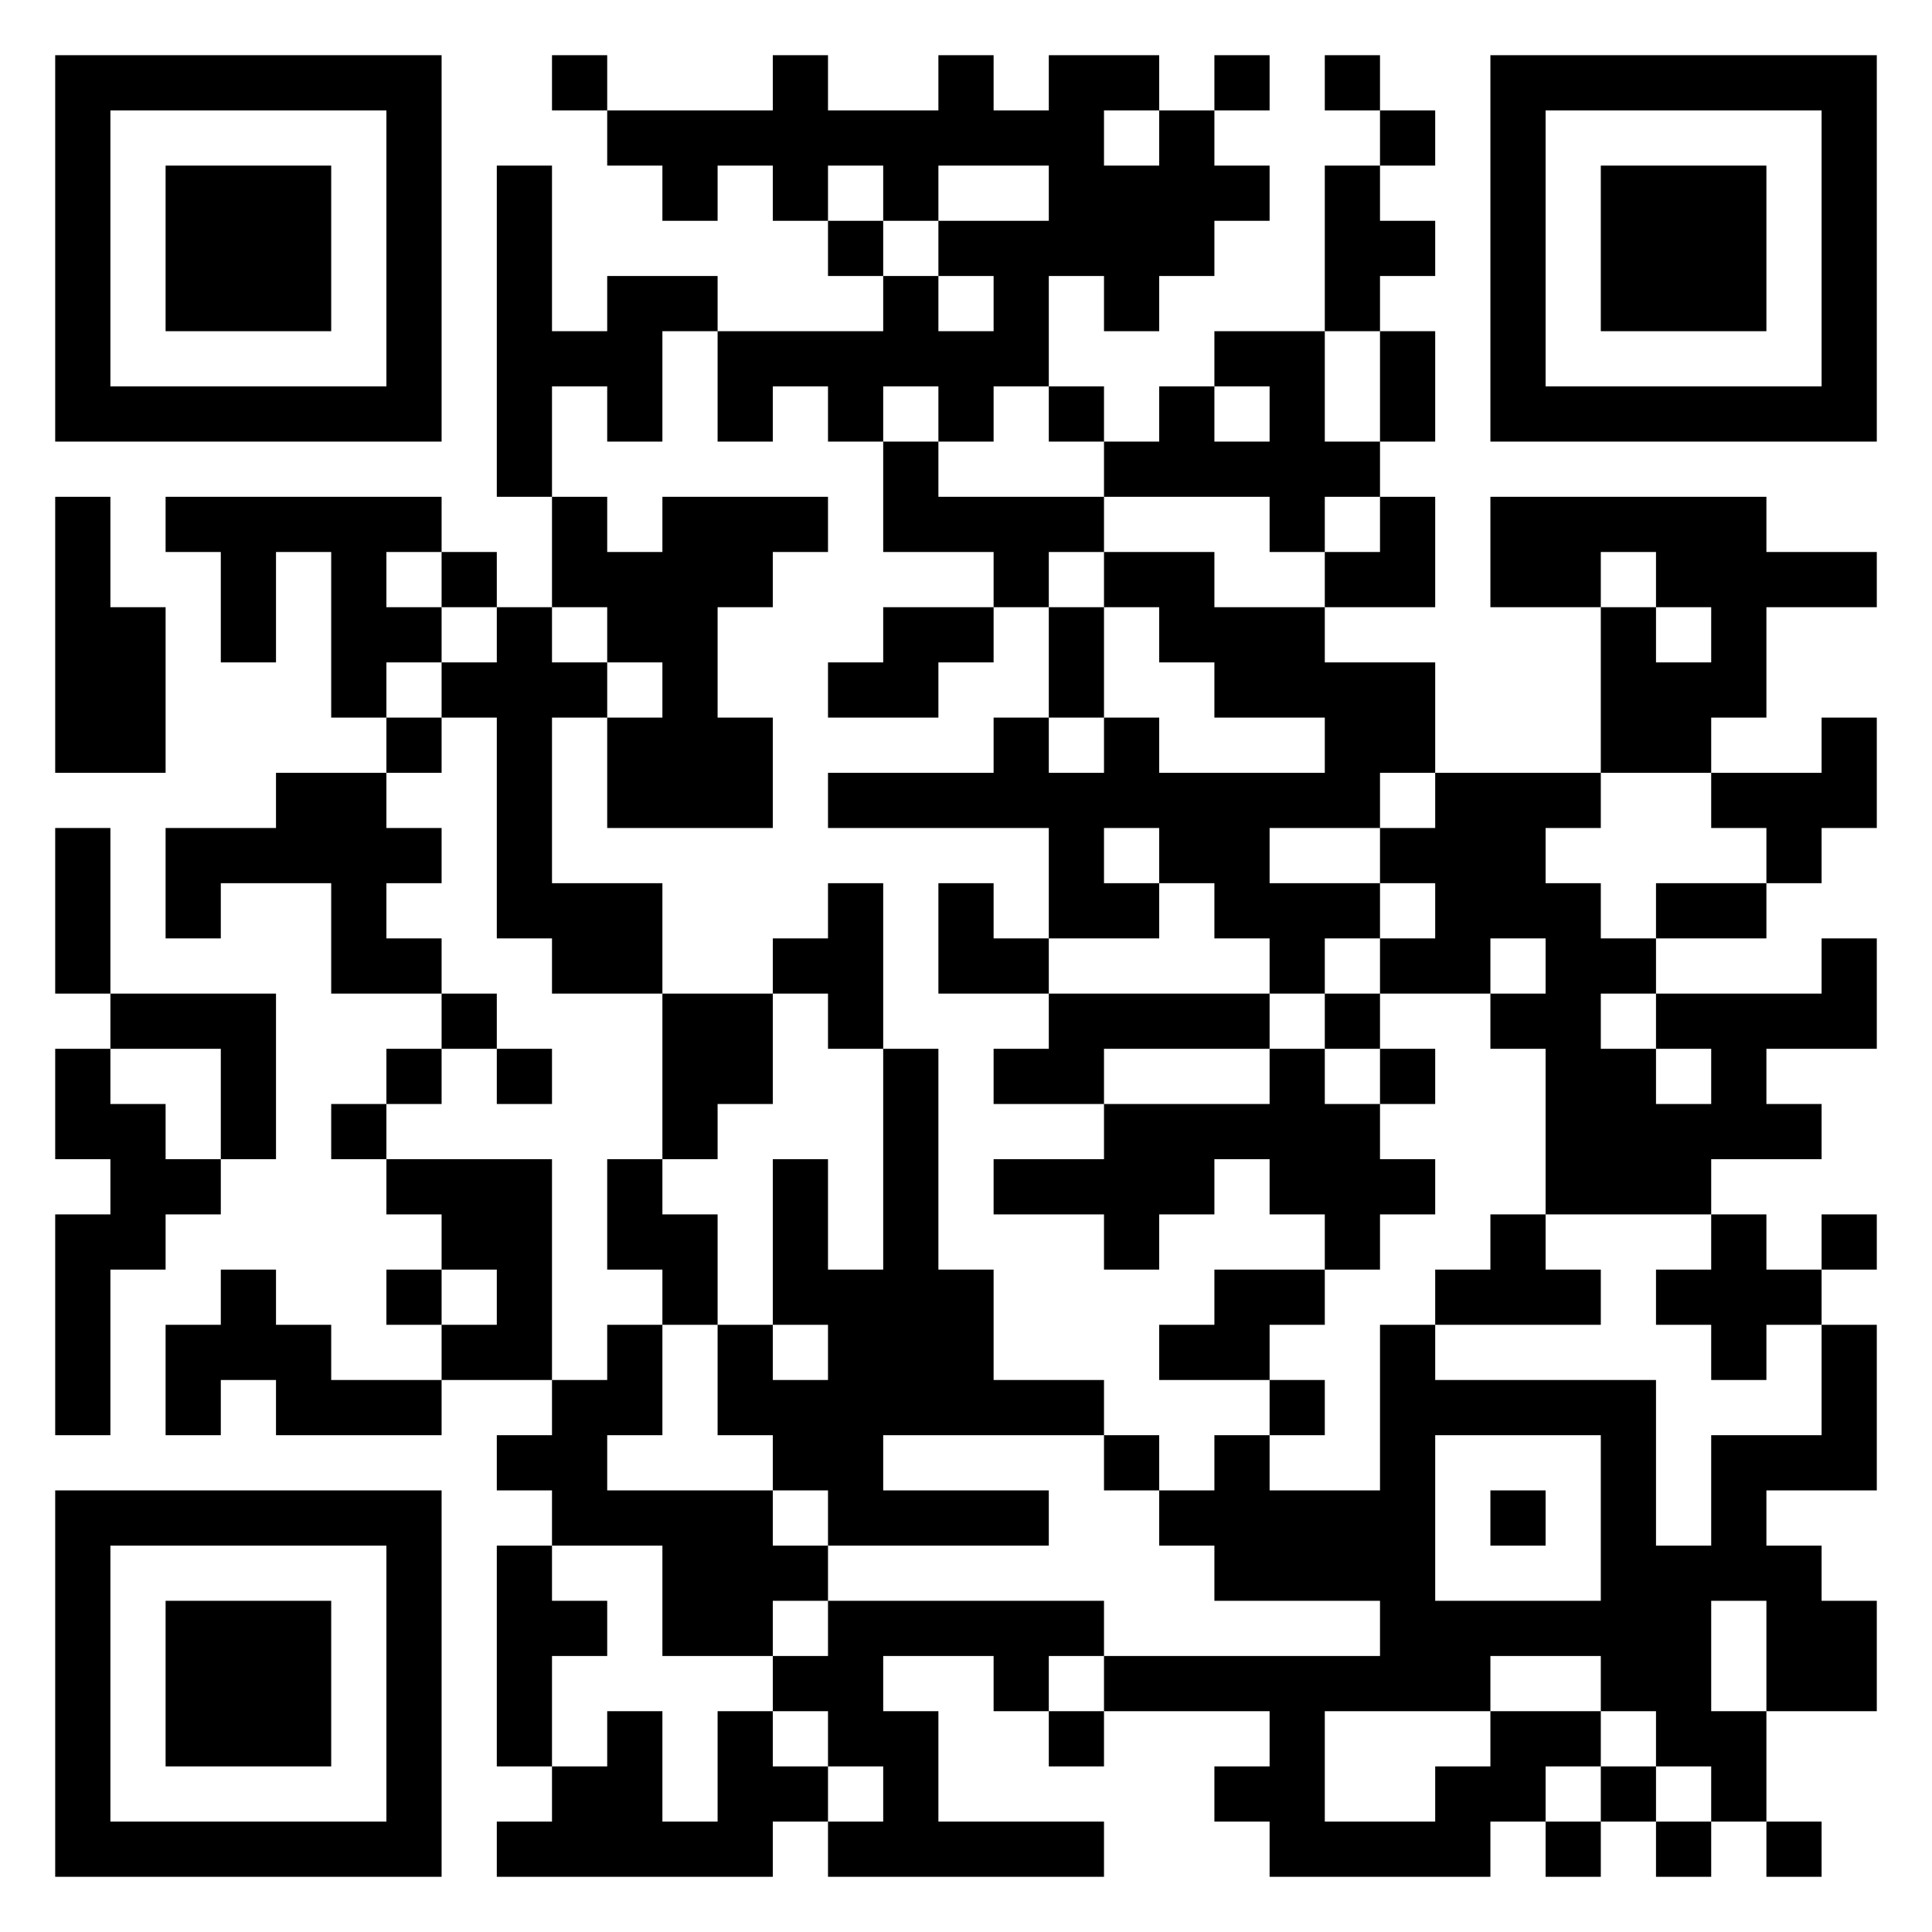
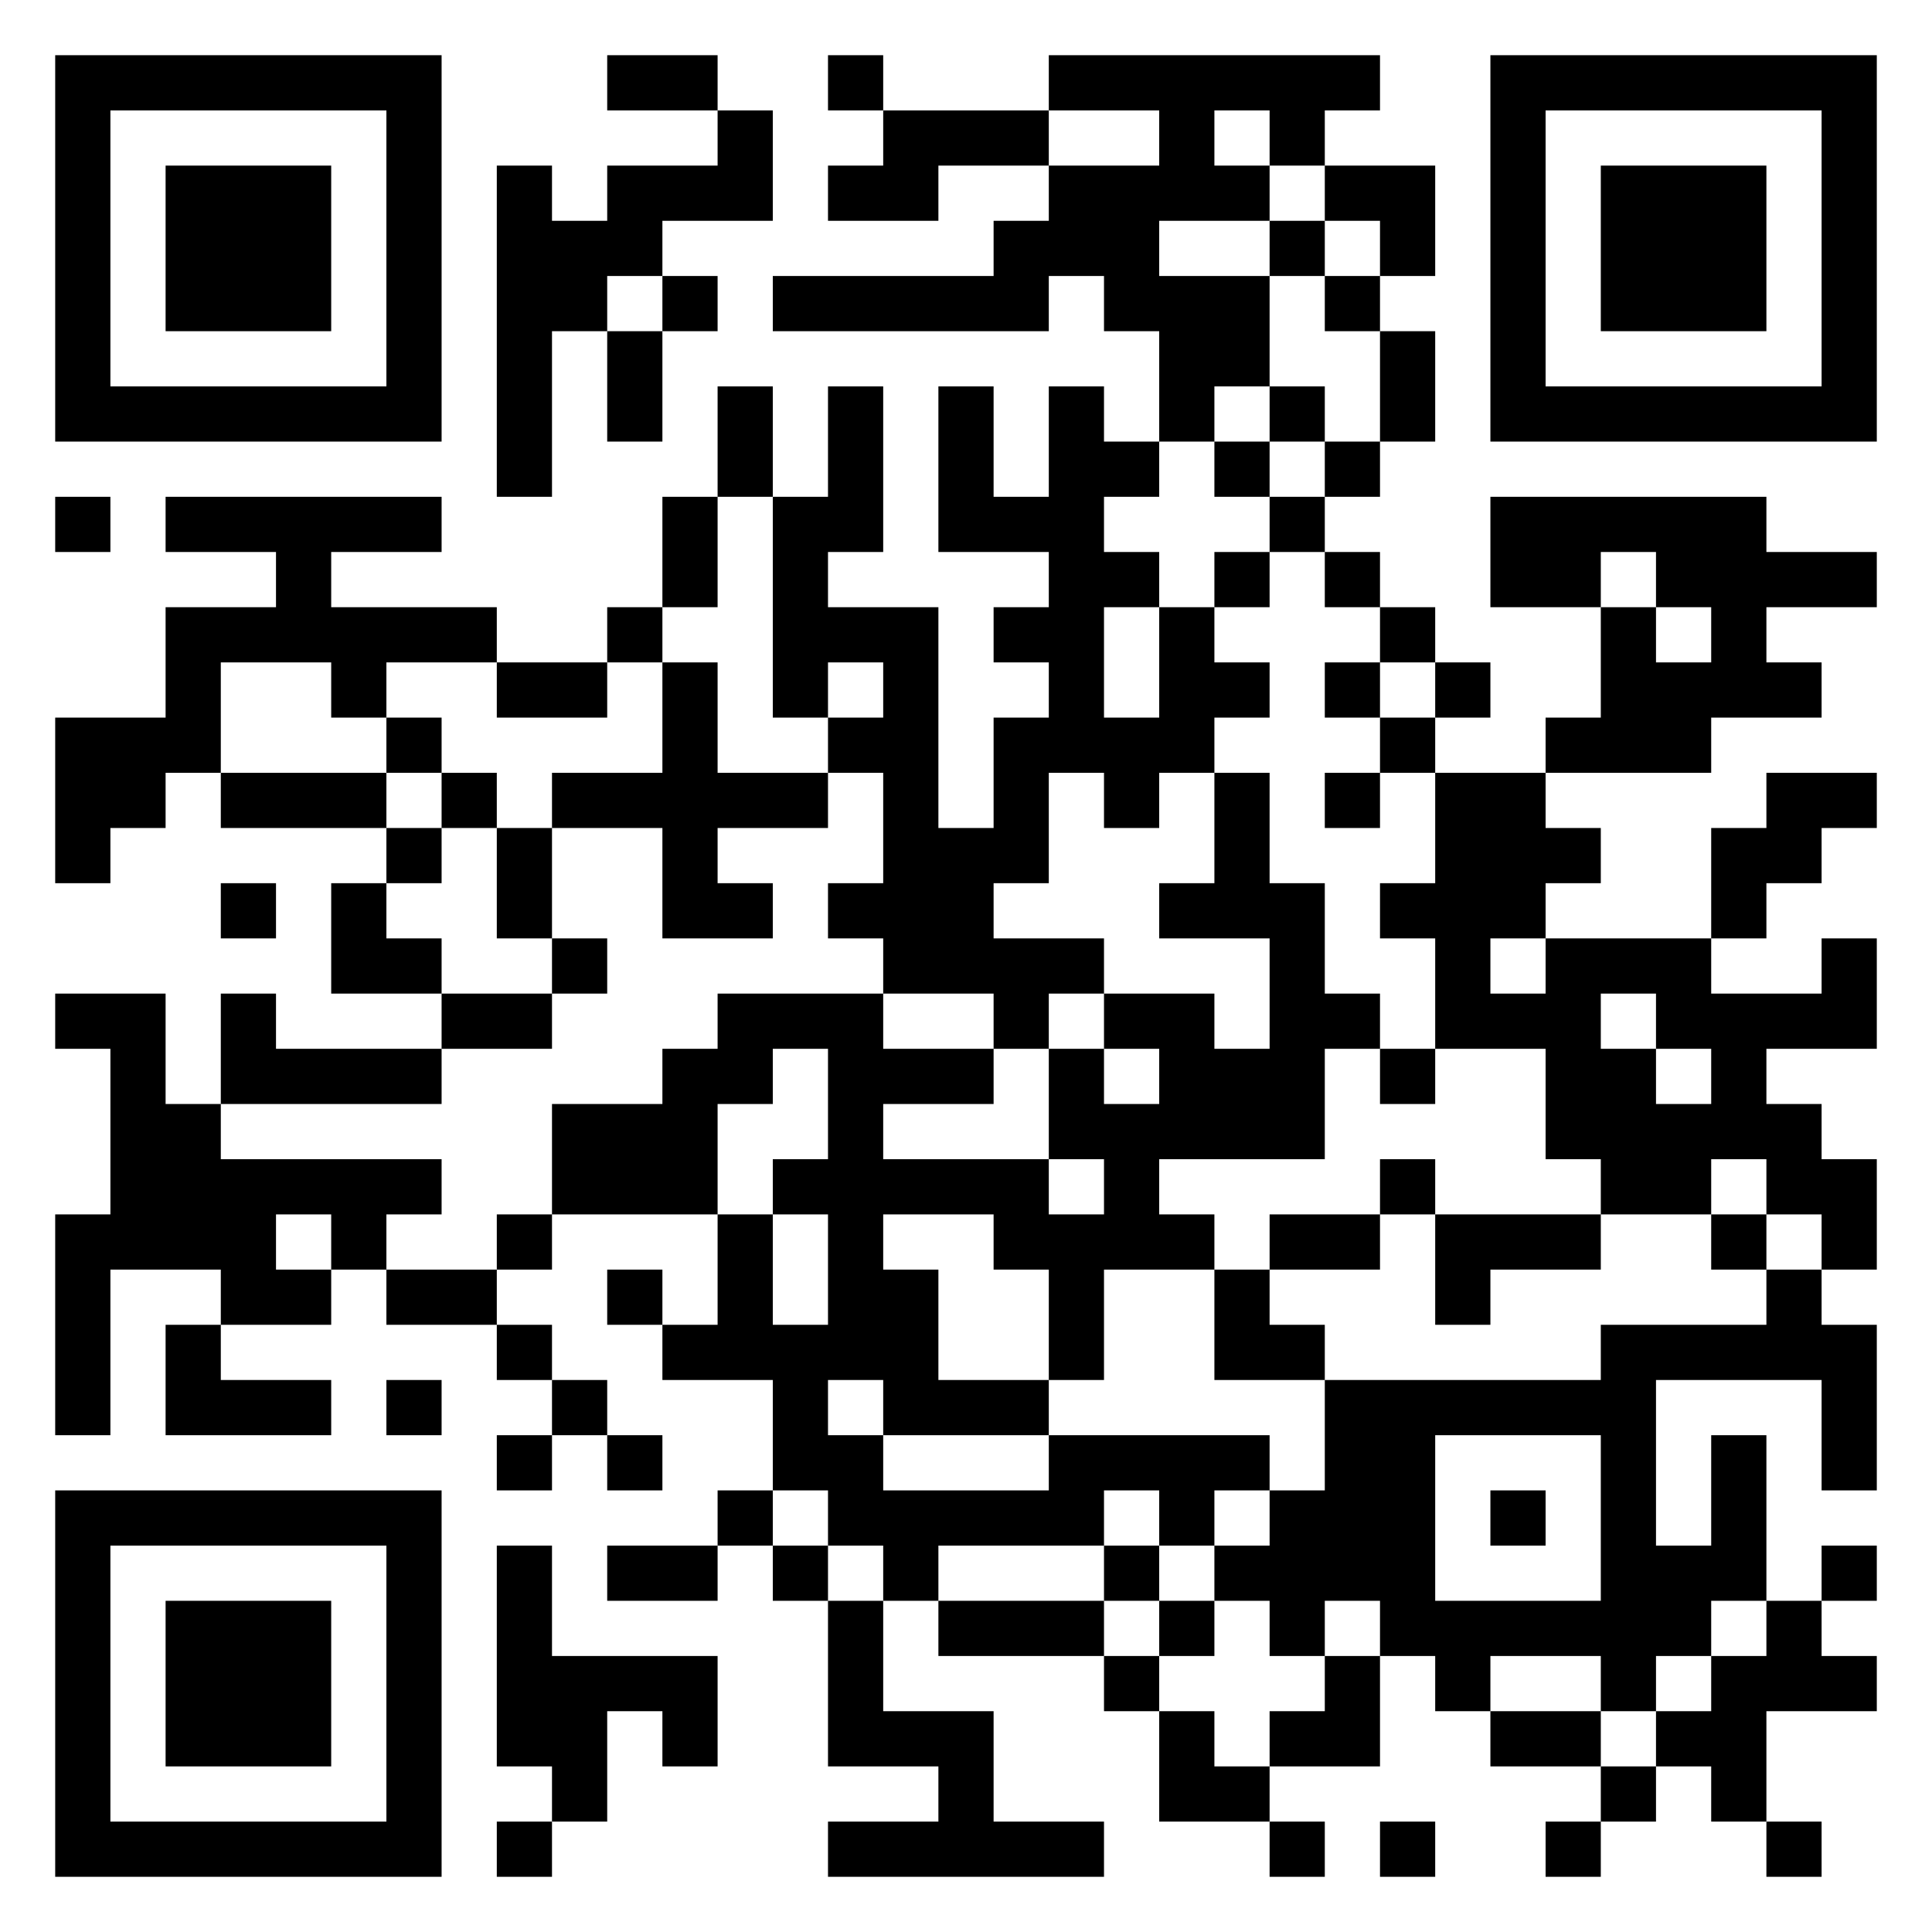
- <svg xmlns="http://www.w3.org/2000/svg" width="28mm" height="28mm" version="1.1" viewBox="0 0 28 28">
-   <path d="M0.8,0.8H1.6V1.6H0.8zM1.6,0.8H2.4V1.6H1.6zM2.4,0.8H3.2V1.6H2.4zM3.2,0.8H4V1.6H3.2zM4,0.8H4.8V1.6H4zM4.8,0.8H5.6V1.6H4.8zM5.6,0.8H6.4V1.6H5.6zM8,0.8H8.8V1.6H8zM11.2,0.8H12V1.6H11.2zM13.6,0.8H14.4V1.6H13.6zM15.2,0.8H16V1.6H15.2zM16,0.8H16.8V1.6H16zM17.6,0.8H18.4V1.6H17.6zM19.2,0.8H20V1.6H19.2zM21.6,0.8H22.4V1.6H21.6zM22.4,0.8H23.2V1.6H22.4zM23.2,0.8H24V1.6H23.2zM24,0.8H24.8V1.6H24zM24.8,0.8H25.6V1.6H24.8zM25.6,0.8H26.4V1.6H25.6zM26.4,0.8H27.2V1.6H26.4zM0.8,1.6H1.6V2.4H0.8zM5.6,1.6H6.4V2.4H5.6zM8.8,1.6H9.6V2.4H8.8zM9.6,1.6H10.4V2.4H9.6zM10.4,1.6H11.2V2.4H10.4zM11.2,1.6H12V2.4H11.2zM12,1.6H12.8V2.4H12zM12.8,1.6H13.6V2.4H12.8zM13.6,1.6H14.4V2.4H13.6zM14.4,1.6H15.2V2.4H14.4zM15.2,1.6H16V2.4H15.2zM16.8,1.6H17.6V2.4H16.8zM20,1.6H20.8V2.4H20zM21.6,1.6H22.4V2.4H21.6zM26.4,1.6H27.2V2.4H26.4zM0.8,2.4H1.6V3.2H0.8zM2.4,2.4H3.2V3.2H2.4zM3.2,2.4H4V3.2H3.2zM4,2.4H4.8V3.2H4zM5.6,2.4H6.4V3.2H5.6zM7.2,2.4H8V3.2H7.2zM9.6,2.4H10.4V3.2H9.6zM11.2,2.4H12V3.2H11.2zM12.8,2.4H13.6V3.2H12.8zM15.2,2.4H16V3.2H15.2zM16,2.4H16.8V3.2H16zM16.8,2.4H17.6V3.2H16.8zM17.6,2.4H18.4V3.2H17.6zM19.2,2.4H20V3.2H19.2zM21.6,2.4H22.4V3.2H21.6zM23.2,2.4H24V3.2H23.2zM24,2.4H24.8V3.2H24zM24.8,2.4H25.6V3.2H24.8zM26.4,2.4H27.2V3.2H26.4zM0.8,3.2H1.6V4H0.8zM2.4,3.2H3.2V4H2.4zM3.2,3.2H4V4H3.2zM4,3.2H4.8V4H4zM5.6,3.2H6.4V4H5.6zM7.2,3.2H8V4H7.2zM12,3.2H12.8V4H12zM13.6,3.2H14.4V4H13.6zM14.4,3.2H15.2V4H14.4zM15.2,3.2H16V4H15.2zM16,3.2H16.8V4H16zM16.8,3.2H17.6V4H16.8zM19.2,3.2H20V4H19.2zM20,3.2H20.8V4H20zM21.6,3.2H22.4V4H21.6zM23.2,3.2H24V4H23.2zM24,3.2H24.8V4H24zM24.8,3.2H25.6V4H24.8zM26.4,3.2H27.2V4H26.4zM0.8,4H1.6V4.8H0.8zM2.4,4H3.2V4.8H2.4zM3.2,4H4V4.8H3.2zM4,4H4.8V4.8H4zM5.6,4H6.4V4.8H5.6zM7.2,4H8V4.8H7.2zM8.8,4H9.6V4.8H8.8zM9.6,4H10.4V4.8H9.6zM12.8,4H13.6V4.8H12.8zM14.4,4H15.2V4.8H14.4zM16,4H16.8V4.8H16zM19.2,4H20V4.8H19.2zM21.6,4H22.4V4.8H21.6zM23.2,4H24V4.8H23.2zM24,4H24.8V4.8H24zM24.8,4H25.6V4.8H24.8zM26.4,4H27.2V4.8H26.4zM0.8,4.8H1.6V5.6H0.8zM5.6,4.8H6.4V5.6H5.6zM7.2,4.8H8V5.6H7.2zM8,4.8H8.8V5.6H8zM8.8,4.8H9.6V5.6H8.8zM10.4,4.8H11.2V5.6H10.4zM11.2,4.8H12V5.6H11.2zM12,4.8H12.8V5.6H12zM12.8,4.8H13.6V5.6H12.8zM13.6,4.8H14.4V5.6H13.6zM14.4,4.8H15.2V5.6H14.4zM17.6,4.8H18.4V5.6H17.6zM18.4,4.8H19.2V5.6H18.4zM20,4.8H20.8V5.6H20zM21.6,4.8H22.4V5.6H21.6zM26.4,4.8H27.2V5.6H26.4zM0.8,5.6H1.6V6.4H0.8zM1.6,5.6H2.4V6.4H1.6zM2.4,5.6H3.2V6.4H2.4zM3.2,5.6H4V6.4H3.2zM4,5.6H4.8V6.4H4zM4.8,5.6H5.6V6.4H4.8zM5.6,5.6H6.4V6.4H5.6zM7.2,5.6H8V6.4H7.2zM8.8,5.6H9.6V6.4H8.8zM10.4,5.6H11.2V6.4H10.4zM12,5.6H12.8V6.4H12zM13.6,5.6H14.4V6.4H13.6zM15.2,5.6H16V6.4H15.2zM16.8,5.6H17.6V6.4H16.8zM18.4,5.6H19.2V6.4H18.4zM20,5.6H20.8V6.4H20zM21.6,5.6H22.4V6.4H21.6zM22.4,5.6H23.2V6.4H22.4zM23.2,5.6H24V6.4H23.2zM24,5.6H24.8V6.4H24zM24.8,5.6H25.6V6.4H24.8zM25.6,5.6H26.4V6.4H25.6zM26.4,5.6H27.2V6.4H26.4zM7.2,6.4H8V7.2H7.2zM12.8,6.4H13.6V7.2H12.8zM16,6.4H16.8V7.2H16zM16.8,6.4H17.6V7.2H16.8zM17.6,6.4H18.4V7.2H17.6zM18.4,6.4H19.2V7.2H18.4zM19.2,6.4H20V7.2H19.2zM0.8,7.2H1.6V8H0.8zM2.4,7.2H3.2V8H2.4zM3.2,7.2H4V8H3.2zM4,7.2H4.8V8H4zM4.8,7.2H5.6V8H4.8zM5.6,7.2H6.4V8H5.6zM8,7.2H8.8V8H8zM9.6,7.2H10.4V8H9.6zM10.4,7.2H11.2V8H10.4zM11.2,7.2H12V8H11.2zM12.8,7.2H13.6V8H12.8zM13.6,7.2H14.4V8H13.6zM14.4,7.2H15.2V8H14.4zM15.2,7.2H16V8H15.2zM18.4,7.2H19.2V8H18.4zM20,7.2H20.8V8H20zM21.6,7.2H22.4V8H21.6zM22.4,7.2H23.2V8H22.4zM23.2,7.2H24V8H23.2zM24,7.2H24.8V8H24zM24.8,7.2H25.6V8H24.8zM0.8,8H1.6V8.8H0.8zM3.2,8H4V8.8H3.2zM4.8,8H5.6V8.8H4.8zM6.4,8H7.2V8.8H6.4zM8,8H8.8V8.8H8zM8.8,8H9.6V8.8H8.8zM9.6,8H10.4V8.8H9.6zM10.4,8H11.2V8.8H10.4zM14.4,8H15.2V8.8H14.4zM16,8H16.8V8.8H16zM16.8,8H17.6V8.8H16.8zM19.2,8H20V8.8H19.2zM20,8H20.8V8.8H20zM21.6,8H22.4V8.8H21.6zM22.4,8H23.2V8.8H22.4zM24,8H24.8V8.8H24zM24.8,8H25.6V8.8H24.8zM25.6,8H26.4V8.8H25.6zM26.4,8H27.2V8.8H26.4zM0.8,8.8H1.6V9.6H0.8zM1.6,8.8H2.4V9.6H1.6zM3.2,8.8H4V9.6H3.2zM4.8,8.8H5.6V9.6H4.8zM5.6,8.8H6.4V9.6H5.6zM7.2,8.8H8V9.6H7.2zM8.8,8.8H9.6V9.6H8.8zM9.6,8.8H10.4V9.6H9.6zM12.8,8.8H13.6V9.6H12.8zM13.6,8.8H14.4V9.6H13.6zM15.2,8.8H16V9.6H15.2zM16.8,8.8H17.6V9.6H16.8zM17.6,8.8H18.4V9.6H17.6zM18.4,8.8H19.2V9.6H18.4zM23.2,8.8H24V9.6H23.2zM24.8,8.8H25.6V9.6H24.8zM0.8,9.6H1.6V10.4H0.8zM1.6,9.6H2.4V10.4H1.6zM4.8,9.6H5.6V10.4H4.8zM6.4,9.6H7.2V10.4H6.4zM7.2,9.6H8V10.4H7.2zM8,9.6H8.8V10.4H8zM9.6,9.6H10.4V10.4H9.6zM12,9.6H12.8V10.4H12zM12.8,9.6H13.6V10.4H12.8zM15.2,9.6H16V10.4H15.2zM17.6,9.6H18.4V10.4H17.6zM18.4,9.6H19.2V10.4H18.4zM19.2,9.6H20V10.4H19.2zM20,9.6H20.8V10.4H20zM23.2,9.6H24V10.4H23.2zM24,9.6H24.8V10.4H24zM24.8,9.6H25.6V10.4H24.8zM0.8,10.4H1.6V11.2H0.8zM1.6,10.4H2.4V11.2H1.6zM5.6,10.4H6.4V11.2H5.6zM7.2,10.4H8V11.2H7.2zM8.8,10.4H9.6V11.2H8.8zM9.6,10.4H10.4V11.2H9.6zM10.4,10.4H11.2V11.2H10.4zM14.4,10.4H15.2V11.2H14.4zM16,10.4H16.8V11.2H16zM19.2,10.4H20V11.2H19.2zM20,10.4H20.8V11.2H20zM23.2,10.4H24V11.2H23.2zM24,10.4H24.8V11.2H24zM26.4,10.4H27.2V11.2H26.4zM4,11.2H4.8V12H4zM4.8,11.2H5.6V12H4.8zM7.2,11.2H8V12H7.2zM8.8,11.2H9.6V12H8.8zM9.6,11.2H10.4V12H9.6zM10.4,11.2H11.2V12H10.4zM12,11.2H12.8V12H12zM12.8,11.2H13.6V12H12.8zM13.6,11.2H14.4V12H13.6zM14.4,11.2H15.2V12H14.4zM15.2,11.2H16V12H15.2zM16,11.2H16.8V12H16zM16.8,11.2H17.6V12H16.8zM17.6,11.2H18.4V12H17.6zM18.4,11.2H19.2V12H18.4zM19.2,11.2H20V12H19.2zM20.8,11.2H21.6V12H20.8zM21.6,11.2H22.4V12H21.6zM22.4,11.2H23.2V12H22.4zM24.8,11.2H25.6V12H24.8zM25.6,11.2H26.4V12H25.6zM26.4,11.2H27.2V12H26.4zM0.8,12H1.6V12.8H0.8zM2.4,12H3.2V12.8H2.4zM3.2,12H4V12.8H3.2zM4,12H4.8V12.8H4zM4.8,12H5.6V12.8H4.8zM5.6,12H6.4V12.8H5.6zM7.2,12H8V12.8H7.2zM15.2,12H16V12.8H15.2zM16.8,12H17.6V12.8H16.8zM17.6,12H18.4V12.8H17.6zM20,12H20.8V12.8H20zM20.8,12H21.6V12.8H20.8zM21.6,12H22.4V12.8H21.6zM25.6,12H26.4V12.8H25.6zM0.8,12.8H1.6V13.6H0.8zM2.4,12.8H3.2V13.6H2.4zM4.8,12.8H5.6V13.6H4.8zM7.2,12.8H8V13.6H7.2zM8,12.8H8.8V13.6H8zM8.8,12.8H9.6V13.6H8.8zM12,12.8H12.8V13.6H12zM13.6,12.8H14.4V13.6H13.6zM15.2,12.8H16V13.6H15.2zM16,12.8H16.8V13.6H16zM17.6,12.8H18.4V13.6H17.6zM18.4,12.8H19.2V13.6H18.4zM19.2,12.8H20V13.6H19.2zM20.8,12.8H21.6V13.6H20.8zM21.6,12.8H22.4V13.6H21.6zM22.4,12.8H23.2V13.6H22.4zM24,12.8H24.8V13.6H24zM24.8,12.8H25.6V13.6H24.8zM0.8,13.6H1.6V14.4H0.8zM4.8,13.6H5.6V14.4H4.8zM5.6,13.6H6.4V14.4H5.6zM8,13.6H8.8V14.4H8zM8.8,13.6H9.6V14.4H8.8zM11.2,13.6H12V14.4H11.2zM12,13.6H12.8V14.4H12zM13.6,13.6H14.4V14.4H13.6zM14.4,13.6H15.2V14.4H14.4zM18.4,13.6H19.2V14.4H18.4zM20,13.6H20.8V14.4H20zM20.8,13.6H21.6V14.4H20.8zM22.4,13.6H23.2V14.4H22.4zM23.2,13.6H24V14.4H23.2zM26.4,13.6H27.2V14.4H26.4zM1.6,14.4H2.4V15.2H1.6zM2.4,14.4H3.2V15.2H2.4zM3.2,14.4H4V15.2H3.2zM6.4,14.4H7.2V15.2H6.4zM9.6,14.4H10.4V15.2H9.6zM10.4,14.4H11.2V15.2H10.4zM12,14.4H12.8V15.2H12zM15.2,14.4H16V15.2H15.2zM16,14.4H16.8V15.2H16zM16.8,14.4H17.6V15.2H16.8zM17.6,14.4H18.4V15.2H17.6zM19.2,14.4H20V15.2H19.2zM21.6,14.4H22.4V15.2H21.6zM22.4,14.4H23.2V15.2H22.4zM24,14.4H24.8V15.2H24zM24.8,14.4H25.6V15.2H24.8zM25.6,14.4H26.4V15.2H25.6zM26.4,14.4H27.2V15.2H26.4zM0.8,15.2H1.6V16H0.8zM3.2,15.2H4V16H3.2zM5.6,15.2H6.4V16H5.6zM7.2,15.2H8V16H7.2zM9.6,15.2H10.4V16H9.6zM10.4,15.2H11.2V16H10.4zM12.8,15.2H13.6V16H12.8zM14.4,15.2H15.2V16H14.4zM15.2,15.2H16V16H15.2zM18.4,15.2H19.2V16H18.4zM20,15.2H20.8V16H20zM22.4,15.2H23.2V16H22.4zM23.2,15.2H24V16H23.2zM24.8,15.2H25.6V16H24.8zM0.8,16H1.6V16.8H0.8zM1.6,16H2.4V16.8H1.6zM3.2,16H4V16.8H3.2zM4.8,16H5.6V16.8H4.8zM9.6,16H10.4V16.8H9.6zM12.8,16H13.6V16.8H12.8zM16,16H16.8V16.8H16zM16.8,16H17.6V16.8H16.8zM17.6,16H18.4V16.8H17.6zM18.4,16H19.2V16.8H18.4zM19.2,16H20V16.8H19.2zM22.4,16H23.2V16.8H22.4zM23.2,16H24V16.8H23.2zM24,16H24.8V16.8H24zM24.8,16H25.6V16.8H24.8zM25.6,16H26.4V16.8H25.6zM1.6,16.8H2.4V17.6H1.6zM2.4,16.8H3.2V17.6H2.4zM5.6,16.8H6.4V17.6H5.6zM6.4,16.8H7.2V17.6H6.4zM7.2,16.8H8V17.6H7.2zM8.8,16.8H9.6V17.6H8.8zM11.2,16.8H12V17.6H11.2zM12.8,16.8H13.6V17.6H12.8zM14.4,16.8H15.2V17.6H14.4zM15.2,16.8H16V17.6H15.2zM16,16.8H16.8V17.6H16zM16.8,16.8H17.6V17.6H16.8zM18.4,16.8H19.2V17.6H18.4zM19.2,16.8H20V17.6H19.2zM20,16.8H20.8V17.6H20zM22.4,16.8H23.2V17.6H22.4zM23.2,16.8H24V17.6H23.2zM24,16.8H24.8V17.6H24zM0.8,17.6H1.6V18.4H0.8zM1.6,17.6H2.4V18.4H1.6zM6.4,17.6H7.2V18.4H6.4zM7.2,17.6H8V18.4H7.2zM8.8,17.6H9.6V18.4H8.8zM9.6,17.6H10.4V18.4H9.6zM11.2,17.6H12V18.4H11.2zM12.8,17.6H13.6V18.4H12.8zM16,17.6H16.8V18.4H16zM19.2,17.6H20V18.4H19.2zM21.6,17.6H22.4V18.4H21.6zM24.8,17.6H25.6V18.4H24.8zM26.4,17.6H27.2V18.4H26.4zM0.8,18.4H1.6V19.2H0.8zM3.2,18.4H4V19.2H3.2zM5.6,18.4H6.4V19.2H5.6zM7.2,18.4H8V19.2H7.2zM9.6,18.4H10.4V19.2H9.6zM11.2,18.4H12V19.2H11.2zM12,18.4H12.8V19.2H12zM12.8,18.4H13.6V19.2H12.8zM13.6,18.4H14.4V19.2H13.6zM17.6,18.4H18.4V19.2H17.6zM18.4,18.4H19.2V19.2H18.4zM20.8,18.4H21.6V19.2H20.8zM21.6,18.4H22.4V19.2H21.6zM22.4,18.4H23.2V19.2H22.4zM24,18.4H24.8V19.2H24zM24.8,18.4H25.6V19.2H24.8zM25.6,18.4H26.4V19.2H25.6zM0.8,19.2H1.6V20H0.8zM2.4,19.2H3.2V20H2.4zM3.2,19.2H4V20H3.2zM4,19.2H4.8V20H4zM6.4,19.2H7.2V20H6.4zM7.2,19.2H8V20H7.2zM8.8,19.2H9.6V20H8.8zM10.4,19.2H11.2V20H10.4zM12,19.2H12.8V20H12zM12.8,19.2H13.6V20H12.8zM13.6,19.2H14.4V20H13.6zM16.8,19.2H17.6V20H16.8zM17.6,19.2H18.4V20H17.6zM20,19.2H20.8V20H20zM24.8,19.2H25.6V20H24.8zM26.4,19.2H27.2V20H26.4zM0.8,20H1.6V20.8H0.8zM2.4,20H3.2V20.8H2.4zM4,20H4.8V20.8H4zM4.8,20H5.6V20.8H4.8zM5.6,20H6.4V20.8H5.6zM8,20H8.8V20.8H8zM8.8,20H9.6V20.8H8.8zM10.4,20H11.2V20.8H10.4zM11.2,20H12V20.8H11.2zM12,20H12.8V20.8H12zM12.8,20H13.6V20.8H12.8zM13.6,20H14.4V20.8H13.6zM14.4,20H15.2V20.8H14.4zM15.2,20H16V20.8H15.2zM18.4,20H19.2V20.8H18.4zM20,20H20.8V20.8H20zM20.8,20H21.6V20.8H20.8zM21.6,20H22.4V20.8H21.6zM22.4,20H23.2V20.8H22.4zM23.2,20H24V20.8H23.2zM26.4,20H27.2V20.8H26.4zM7.2,20.8H8V21.6H7.2zM8,20.8H8.8V21.6H8zM11.2,20.8H12V21.6H11.2zM12,20.8H12.8V21.6H12zM16,20.8H16.8V21.6H16zM17.6,20.8H18.4V21.6H17.6zM20,20.8H20.8V21.6H20zM23.2,20.8H24V21.6H23.2zM24.8,20.8H25.6V21.6H24.8zM25.6,20.8H26.4V21.6H25.6zM26.4,20.8H27.2V21.6H26.4zM0.8,21.6H1.6V22.4H0.8zM1.6,21.6H2.4V22.4H1.6zM2.4,21.6H3.2V22.4H2.4zM3.2,21.6H4V22.4H3.2zM4,21.6H4.8V22.4H4zM4.8,21.6H5.6V22.4H4.8zM5.6,21.6H6.4V22.4H5.6zM8,21.6H8.8V22.4H8zM8.8,21.6H9.6V22.4H8.8zM9.6,21.6H10.4V22.4H9.6zM10.4,21.6H11.2V22.4H10.4zM12,21.6H12.8V22.4H12zM12.8,21.6H13.6V22.4H12.8zM13.6,21.6H14.4V22.4H13.6zM14.4,21.6H15.2V22.4H14.4zM16.8,21.6H17.6V22.4H16.8zM17.6,21.6H18.4V22.4H17.6zM18.4,21.6H19.2V22.4H18.4zM19.2,21.6H20V22.4H19.2zM20,21.6H20.8V22.4H20zM21.6,21.6H22.4V22.4H21.6zM23.2,21.6H24V22.4H23.2zM24.8,21.6H25.6V22.4H24.8zM0.8,22.4H1.6V23.2H0.8zM5.6,22.4H6.4V23.2H5.6zM7.2,22.4H8V23.2H7.2zM9.6,22.4H10.4V23.2H9.6zM10.4,22.4H11.2V23.2H10.4zM11.2,22.4H12V23.2H11.2zM17.6,22.4H18.4V23.2H17.6zM18.4,22.4H19.2V23.2H18.4zM19.2,22.4H20V23.2H19.2zM20,22.4H20.8V23.2H20zM23.2,22.4H24V23.2H23.2zM24,22.4H24.8V23.2H24zM24.8,22.4H25.6V23.2H24.8zM25.6,22.4H26.4V23.2H25.6zM0.8,23.2H1.6V24H0.8zM2.4,23.2H3.2V24H2.4zM3.2,23.2H4V24H3.2zM4,23.2H4.8V24H4zM5.6,23.2H6.4V24H5.6zM7.2,23.2H8V24H7.2zM8,23.2H8.8V24H8zM9.6,23.2H10.4V24H9.6zM10.4,23.2H11.2V24H10.4zM12,23.2H12.8V24H12zM12.8,23.2H13.6V24H12.8zM13.6,23.2H14.4V24H13.6zM14.4,23.2H15.2V24H14.4zM15.2,23.2H16V24H15.2zM20,23.2H20.8V24H20zM20.8,23.2H21.6V24H20.8zM21.6,23.2H22.4V24H21.6zM22.4,23.2H23.2V24H22.4zM23.2,23.2H24V24H23.2zM24,23.2H24.8V24H24zM25.6,23.2H26.4V24H25.6zM26.4,23.2H27.2V24H26.4zM0.8,24H1.6V24.8H0.8zM2.4,24H3.2V24.8H2.4zM3.2,24H4V24.8H3.2zM4,24H4.8V24.8H4zM5.6,24H6.4V24.8H5.6zM7.2,24H8V24.8H7.2zM11.2,24H12V24.8H11.2zM12,24H12.8V24.8H12zM14.4,24H15.2V24.8H14.4zM16,24H16.8V24.8H16zM16.8,24H17.6V24.8H16.8zM17.6,24H18.4V24.8H17.6zM18.4,24H19.2V24.8H18.4zM19.2,24H20V24.8H19.2zM20,24H20.8V24.8H20zM20.8,24H21.6V24.8H20.8zM23.2,24H24V24.8H23.2zM24,24H24.8V24.8H24zM25.6,24H26.4V24.8H25.6zM26.4,24H27.2V24.8H26.4zM0.8,24.8H1.6V25.6H0.8zM2.4,24.8H3.2V25.6H2.4zM3.2,24.8H4V25.6H3.2zM4,24.8H4.8V25.6H4zM5.6,24.8H6.4V25.6H5.6zM7.2,24.8H8V25.6H7.2zM8.8,24.8H9.6V25.6H8.8zM10.4,24.8H11.2V25.6H10.4zM12,24.8H12.8V25.6H12zM12.8,24.8H13.6V25.6H12.8zM15.2,24.8H16V25.6H15.2zM18.4,24.8H19.2V25.6H18.4zM21.6,24.8H22.4V25.6H21.6zM22.4,24.8H23.2V25.6H22.4zM24,24.8H24.8V25.6H24zM24.8,24.8H25.6V25.6H24.8zM0.8,25.6H1.6V26.4H0.8zM5.6,25.6H6.4V26.4H5.6zM8,25.6H8.8V26.4H8zM8.8,25.6H9.6V26.4H8.8zM10.4,25.6H11.2V26.4H10.4zM11.2,25.6H12V26.4H11.2zM12.8,25.6H13.6V26.4H12.8zM17.6,25.6H18.4V26.4H17.6zM18.4,25.6H19.2V26.4H18.4zM20.8,25.6H21.6V26.4H20.8zM21.6,25.6H22.4V26.4H21.6zM23.2,25.6H24V26.4H23.2zM24.8,25.6H25.6V26.4H24.8zM0.8,26.4H1.6V27.2H0.8zM1.6,26.4H2.4V27.2H1.6zM2.4,26.4H3.2V27.2H2.4zM3.2,26.4H4V27.2H3.2zM4,26.4H4.8V27.2H4zM4.8,26.4H5.6V27.2H4.8zM5.6,26.4H6.4V27.2H5.6zM7.2,26.4H8V27.2H7.2zM8,26.4H8.8V27.2H8zM8.8,26.4H9.6V27.2H8.8zM9.6,26.4H10.4V27.2H9.6zM10.4,26.4H11.2V27.2H10.4zM12,26.4H12.8V27.2H12zM12.8,26.4H13.6V27.2H12.8zM13.6,26.4H14.4V27.2H13.6zM14.4,26.4H15.2V27.2H14.4zM15.2,26.4H16V27.2H15.2zM18.4,26.4H19.2V27.2H18.4zM19.2,26.4H20V27.2H19.2zM20,26.4H20.8V27.2H20zM20.8,26.4H21.6V27.2H20.8zM22.4,26.4H23.2V27.2H22.4zM24,26.4H24.8V27.2H24zM25.6,26.4H26.4V27.2H25.6z" id="qr-path" fill="#000000" fill-opacity="1" fill-rule="nonzero" stroke="none" />
+ <svg xmlns="http://www.w3.org/2000/svg" width="35mm" height="35mm" version="1.1" viewBox="0 0 35 35">
+   <path d="M1,1H2V2H1zM2,1H3V2H2zM3,1H4V2H3zM4,1H5V2H4zM5,1H6V2H5zM6,1H7V2H6zM7,1H8V2H7zM11,1H12V2H11zM12,1H13V2H12zM15,1H16V2H15zM19,1H20V2H19zM20,1H21V2H20zM21,1H22V2H21zM22,1H23V2H22zM23,1H24V2H23zM24,1H25V2H24zM27,1H28V2H27zM28,1H29V2H28zM29,1H30V2H29zM30,1H31V2H30zM31,1H32V2H31zM32,1H33V2H32zM33,1H34V2H33zM1,2H2V3H1zM7,2H8V3H7zM13,2H14V3H13zM16,2H17V3H16zM17,2H18V3H17zM18,2H19V3H18zM21,2H22V3H21zM23,2H24V3H23zM27,2H28V3H27zM33,2H34V3H33zM1,3H2V4H1zM3,3H4V4H3zM4,3H5V4H4zM5,3H6V4H5zM7,3H8V4H7zM9,3H10V4H9zM11,3H12V4H11zM12,3H13V4H12zM13,3H14V4H13zM15,3H16V4H15zM16,3H17V4H16zM19,3H20V4H19zM20,3H21V4H20zM21,3H22V4H21zM22,3H23V4H22zM24,3H25V4H24zM25,3H26V4H25zM27,3H28V4H27zM29,3H30V4H29zM30,3H31V4H30zM31,3H32V4H31zM33,3H34V4H33zM1,4H2V5H1zM3,4H4V5H3zM4,4H5V5H4zM5,4H6V5H5zM7,4H8V5H7zM9,4H10V5H9zM10,4H11V5H10zM11,4H12V5H11zM18,4H19V5H18zM19,4H20V5H19zM20,4H21V5H20zM23,4H24V5H23zM25,4H26V5H25zM27,4H28V5H27zM29,4H30V5H29zM30,4H31V5H30zM31,4H32V5H31zM33,4H34V5H33zM1,5H2V6H1zM3,5H4V6H3zM4,5H5V6H4zM5,5H6V6H5zM7,5H8V6H7zM9,5H10V6H9zM10,5H11V6H10zM12,5H13V6H12zM14,5H15V6H14zM15,5H16V6H15zM16,5H17V6H16zM17,5H18V6H17zM18,5H19V6H18zM20,5H21V6H20zM21,5H22V6H21zM22,5H23V6H22zM24,5H25V6H24zM27,5H28V6H27zM29,5H30V6H29zM30,5H31V6H30zM31,5H32V6H31zM33,5H34V6H33zM1,6H2V7H1zM7,6H8V7H7zM9,6H10V7H9zM11,6H12V7H11zM21,6H22V7H21zM22,6H23V7H22zM25,6H26V7H25zM27,6H28V7H27zM33,6H34V7H33zM1,7H2V8H1zM2,7H3V8H2zM3,7H4V8H3zM4,7H5V8H4zM5,7H6V8H5zM6,7H7V8H6zM7,7H8V8H7zM9,7H10V8H9zM11,7H12V8H11zM13,7H14V8H13zM15,7H16V8H15zM17,7H18V8H17zM19,7H20V8H19zM21,7H22V8H21zM23,7H24V8H23zM25,7H26V8H25zM27,7H28V8H27zM28,7H29V8H28zM29,7H30V8H29zM30,7H31V8H30zM31,7H32V8H31zM32,7H33V8H32zM33,7H34V8H33zM9,8H10V9H9zM13,8H14V9H13zM15,8H16V9H15zM17,8H18V9H17zM19,8H20V9H19zM20,8H21V9H20zM22,8H23V9H22zM24,8H25V9H24zM1,9H2V10H1zM3,9H4V10H3zM4,9H5V10H4zM5,9H6V10H5zM6,9H7V10H6zM7,9H8V10H7zM12,9H13V10H12zM14,9H15V10H14zM15,9H16V10H15zM17,9H18V10H17zM18,9H19V10H18zM19,9H20V10H19zM23,9H24V10H23zM27,9H28V10H27zM28,9H29V10H28zM29,9H30V10H29zM30,9H31V10H30zM31,9H32V10H31zM5,10H6V11H5zM12,10H13V11H12zM14,10H15V11H14zM19,10H20V11H19zM20,10H21V11H20zM22,10H23V11H22zM24,10H25V11H24zM27,10H28V11H27zM28,10H29V11H28zM30,10H31V11H30zM31,10H32V11H31zM32,10H33V11H32zM33,10H34V11H33zM3,11H4V12H3zM4,11H5V12H4zM5,11H6V12H5zM6,11H7V12H6zM7,11H8V12H7zM8,11H9V12H8zM11,11H12V12H11zM14,11H15V12H14zM15,11H16V12H15zM16,11H17V12H16zM18,11H19V12H18zM19,11H20V12H19zM21,11H22V12H21zM25,11H26V12H25zM29,11H30V12H29zM31,11H32V12H31zM3,12H4V13H3zM6,12H7V13H6zM9,12H10V13H9zM10,12H11V13H10zM12,12H13V13H12zM14,12H15V13H14zM16,12H17V13H16zM19,12H20V13H19zM21,12H22V13H21zM22,12H23V13H22zM24,12H25V13H24zM26,12H27V13H26zM29,12H30V13H29zM30,12H31V13H30zM31,12H32V13H31zM32,12H33V13H32zM1,13H2V14H1zM2,13H3V14H2zM3,13H4V14H3zM7,13H8V14H7zM12,13H13V14H12zM15,13H16V14H15zM16,13H17V14H16zM18,13H19V14H18zM19,13H20V14H19zM20,13H21V14H20zM21,13H22V14H21zM25,13H26V14H25zM28,13H29V14H28zM29,13H30V14H29zM30,13H31V14H30zM1,14H2V15H1zM2,14H3V15H2zM4,14H5V15H4zM5,14H6V15H5zM6,14H7V15H6zM8,14H9V15H8zM10,14H11V15H10zM11,14H12V15H11zM12,14H13V15H12zM13,14H14V15H13zM14,14H15V15H14zM16,14H17V15H16zM18,14H19V15H18zM20,14H21V15H20zM22,14H23V15H22zM24,14H25V15H24zM26,14H27V15H26zM27,14H28V15H27zM32,14H33V15H32zM33,14H34V15H33zM1,15H2V16H1zM7,15H8V16H7zM9,15H10V16H9zM12,15H13V16H12zM16,15H17V16H16zM17,15H18V16H17zM18,15H19V16H18zM22,15H23V16H22zM26,15H27V16H26zM27,15H28V16H27zM28,15H29V16H28zM31,15H32V16H31zM32,15H33V16H32zM4,16H5V17H4zM6,16H7V17H6zM9,16H10V17H9zM12,16H13V17H12zM13,16H14V17H13zM15,16H16V17H15zM16,16H17V17H16zM17,16H18V17H17zM21,16H22V17H21zM22,16H23V17H22zM23,16H24V17H23zM25,16H26V17H25zM26,16H27V17H26zM27,16H28V17H27zM31,16H32V17H31zM6,17H7V18H6zM7,17H8V18H7zM10,17H11V18H10zM16,17H17V18H16zM17,17H18V18H17zM18,17H19V18H18zM19,17H20V18H19zM23,17H24V18H23zM26,17H27V18H26zM28,17H29V18H28zM29,17H30V18H29zM30,17H31V18H30zM33,17H34V18H33zM1,18H2V19H1zM2,18H3V19H2zM4,18H5V19H4zM8,18H9V19H8zM9,18H10V19H9zM13,18H14V19H13zM14,18H15V19H14zM15,18H16V19H15zM18,18H19V19H18zM20,18H21V19H20zM21,18H22V19H21zM23,18H24V19H23zM24,18H25V19H24zM26,18H27V19H26zM27,18H28V19H27zM28,18H29V19H28zM30,18H31V19H30zM31,18H32V19H31zM32,18H33V19H32zM33,18H34V19H33zM2,19H3V20H2zM4,19H5V20H4zM5,19H6V20H5zM6,19H7V20H6zM7,19H8V20H7zM12,19H13V20H12zM13,19H14V20H13zM15,19H16V20H15zM16,19H17V20H16zM17,19H18V20H17zM19,19H20V20H19zM21,19H22V20H21zM22,19H23V20H22zM23,19H24V20H23zM25,19H26V20H25zM28,19H29V20H28zM29,19H30V20H29zM31,19H32V20H31zM2,20H3V21H2zM3,20H4V21H3zM10,20H11V21H10zM11,20H12V21H11zM12,20H13V21H12zM15,20H16V21H15zM19,20H20V21H19zM20,20H21V21H20zM21,20H22V21H21zM22,20H23V21H22zM23,20H24V21H23zM28,20H29V21H28zM29,20H30V21H29zM30,20H31V21H30zM31,20H32V21H31zM32,20H33V21H32zM2,21H3V22H2zM3,21H4V22H3zM4,21H5V22H4zM5,21H6V22H5zM6,21H7V22H6zM7,21H8V22H7zM10,21H11V22H10zM11,21H12V22H11zM12,21H13V22H12zM14,21H15V22H14zM15,21H16V22H15zM16,21H17V22H16zM17,21H18V22H17zM18,21H19V22H18zM20,21H21V22H20zM25,21H26V22H25zM29,21H30V22H29zM30,21H31V22H30zM32,21H33V22H32zM33,21H34V22H33zM1,22H2V23H1zM2,22H3V23H2zM3,22H4V23H3zM4,22H5V23H4zM6,22H7V23H6zM9,22H10V23H9zM13,22H14V23H13zM15,22H16V23H15zM18,22H19V23H18zM19,22H20V23H19zM20,22H21V23H20zM21,22H22V23H21zM23,22H24V23H23zM24,22H25V23H24zM26,22H27V23H26zM27,22H28V23H27zM28,22H29V23H28zM31,22H32V23H31zM33,22H34V23H33zM1,23H2V24H1zM4,23H5V24H4zM5,23H6V24H5zM7,23H8V24H7zM8,23H9V24H8zM11,23H12V24H11zM13,23H14V24H13zM15,23H16V24H15zM16,23H17V24H16zM19,23H20V24H19zM22,23H23V24H22zM26,23H27V24H26zM32,23H33V24H32zM1,24H2V25H1zM3,24H4V25H3zM9,24H10V25H9zM12,24H13V25H12zM13,24H14V25H13zM14,24H15V25H14zM15,24H16V25H15zM16,24H17V25H16zM19,24H20V25H19zM22,24H23V25H22zM23,24H24V25H23zM29,24H30V25H29zM30,24H31V25H30zM31,24H32V25H31zM32,24H33V25H32zM33,24H34V25H33zM1,25H2V26H1zM3,25H4V26H3zM4,25H5V26H4zM5,25H6V26H5zM7,25H8V26H7zM10,25H11V26H10zM14,25H15V26H14zM16,25H17V26H16zM17,25H18V26H17zM18,25H19V26H18zM24,25H25V26H24zM25,25H26V26H25zM26,25H27V26H26zM27,25H28V26H27zM28,25H29V26H28zM29,25H30V26H29zM33,25H34V26H33zM9,26H10V27H9zM11,26H12V27H11zM14,26H15V27H14zM15,26H16V27H15zM19,26H20V27H19zM20,26H21V27H20zM21,26H22V27H21zM22,26H23V27H22zM24,26H25V27H24zM25,26H26V27H25zM29,26H30V27H29zM31,26H32V27H31zM33,26H34V27H33zM1,27H2V28H1zM2,27H3V28H2zM3,27H4V28H3zM4,27H5V28H4zM5,27H6V28H5zM6,27H7V28H6zM7,27H8V28H7zM13,27H14V28H13zM15,27H16V28H15zM16,27H17V28H16zM17,27H18V28H17zM18,27H19V28H18zM19,27H20V28H19zM21,27H22V28H21zM23,27H24V28H23zM24,27H25V28H24zM25,27H26V28H25zM27,27H28V28H27zM29,27H30V28H29zM31,27H32V28H31zM1,28H2V29H1zM7,28H8V29H7zM9,28H10V29H9zM11,28H12V29H11zM12,28H13V29H12zM14,28H15V29H14zM16,28H17V29H16zM20,28H21V29H20zM22,28H23V29H22zM23,28H24V29H23zM24,28H25V29H24zM25,28H26V29H25zM29,28H30V29H29zM30,28H31V29H30zM31,28H32V29H31zM33,28H34V29H33zM1,29H2V30H1zM3,29H4V30H3zM4,29H5V30H4zM5,29H6V30H5zM7,29H8V30H7zM9,29H10V30H9zM15,29H16V30H15zM17,29H18V30H17zM18,29H19V30H18zM19,29H20V30H19zM21,29H22V30H21zM23,29H24V30H23zM25,29H26V30H25zM26,29H27V30H26zM27,29H28V30H27zM28,29H29V30H28zM29,29H30V30H29zM30,29H31V30H30zM32,29H33V30H32zM1,30H2V31H1zM3,30H4V31H3zM4,30H5V31H4zM5,30H6V31H5zM7,30H8V31H7zM9,30H10V31H9zM10,30H11V31H10zM11,30H12V31H11zM12,30H13V31H12zM15,30H16V31H15zM20,30H21V31H20zM24,30H25V31H24zM26,30H27V31H26zM29,30H30V31H29zM31,30H32V31H31zM32,30H33V31H32zM33,30H34V31H33zM1,31H2V32H1zM3,31H4V32H3zM4,31H5V32H4zM5,31H6V32H5zM7,31H8V32H7zM9,31H10V32H9zM10,31H11V32H10zM12,31H13V32H12zM15,31H16V32H15zM16,31H17V32H16zM17,31H18V32H17zM21,31H22V32H21zM23,31H24V32H23zM24,31H25V32H24zM27,31H28V32H27zM28,31H29V32H28zM30,31H31V32H30zM31,31H32V32H31zM1,32H2V33H1zM7,32H8V33H7zM10,32H11V33H10zM17,32H18V33H17zM21,32H22V33H21zM22,32H23V33H22zM29,32H30V33H29zM31,32H32V33H31zM1,33H2V34H1zM2,33H3V34H2zM3,33H4V34H3zM4,33H5V34H4zM5,33H6V34H5zM6,33H7V34H6zM7,33H8V34H7zM9,33H10V34H9zM15,33H16V34H15zM16,33H17V34H16zM17,33H18V34H17zM18,33H19V34H18zM19,33H20V34H19zM23,33H24V34H23zM25,33H26V34H25zM28,33H29V34H28zM32,33H33V34H32z" id="qr-path" fill="#000000" fill-opacity="1" fill-rule="nonzero" stroke="none" />
</svg>
